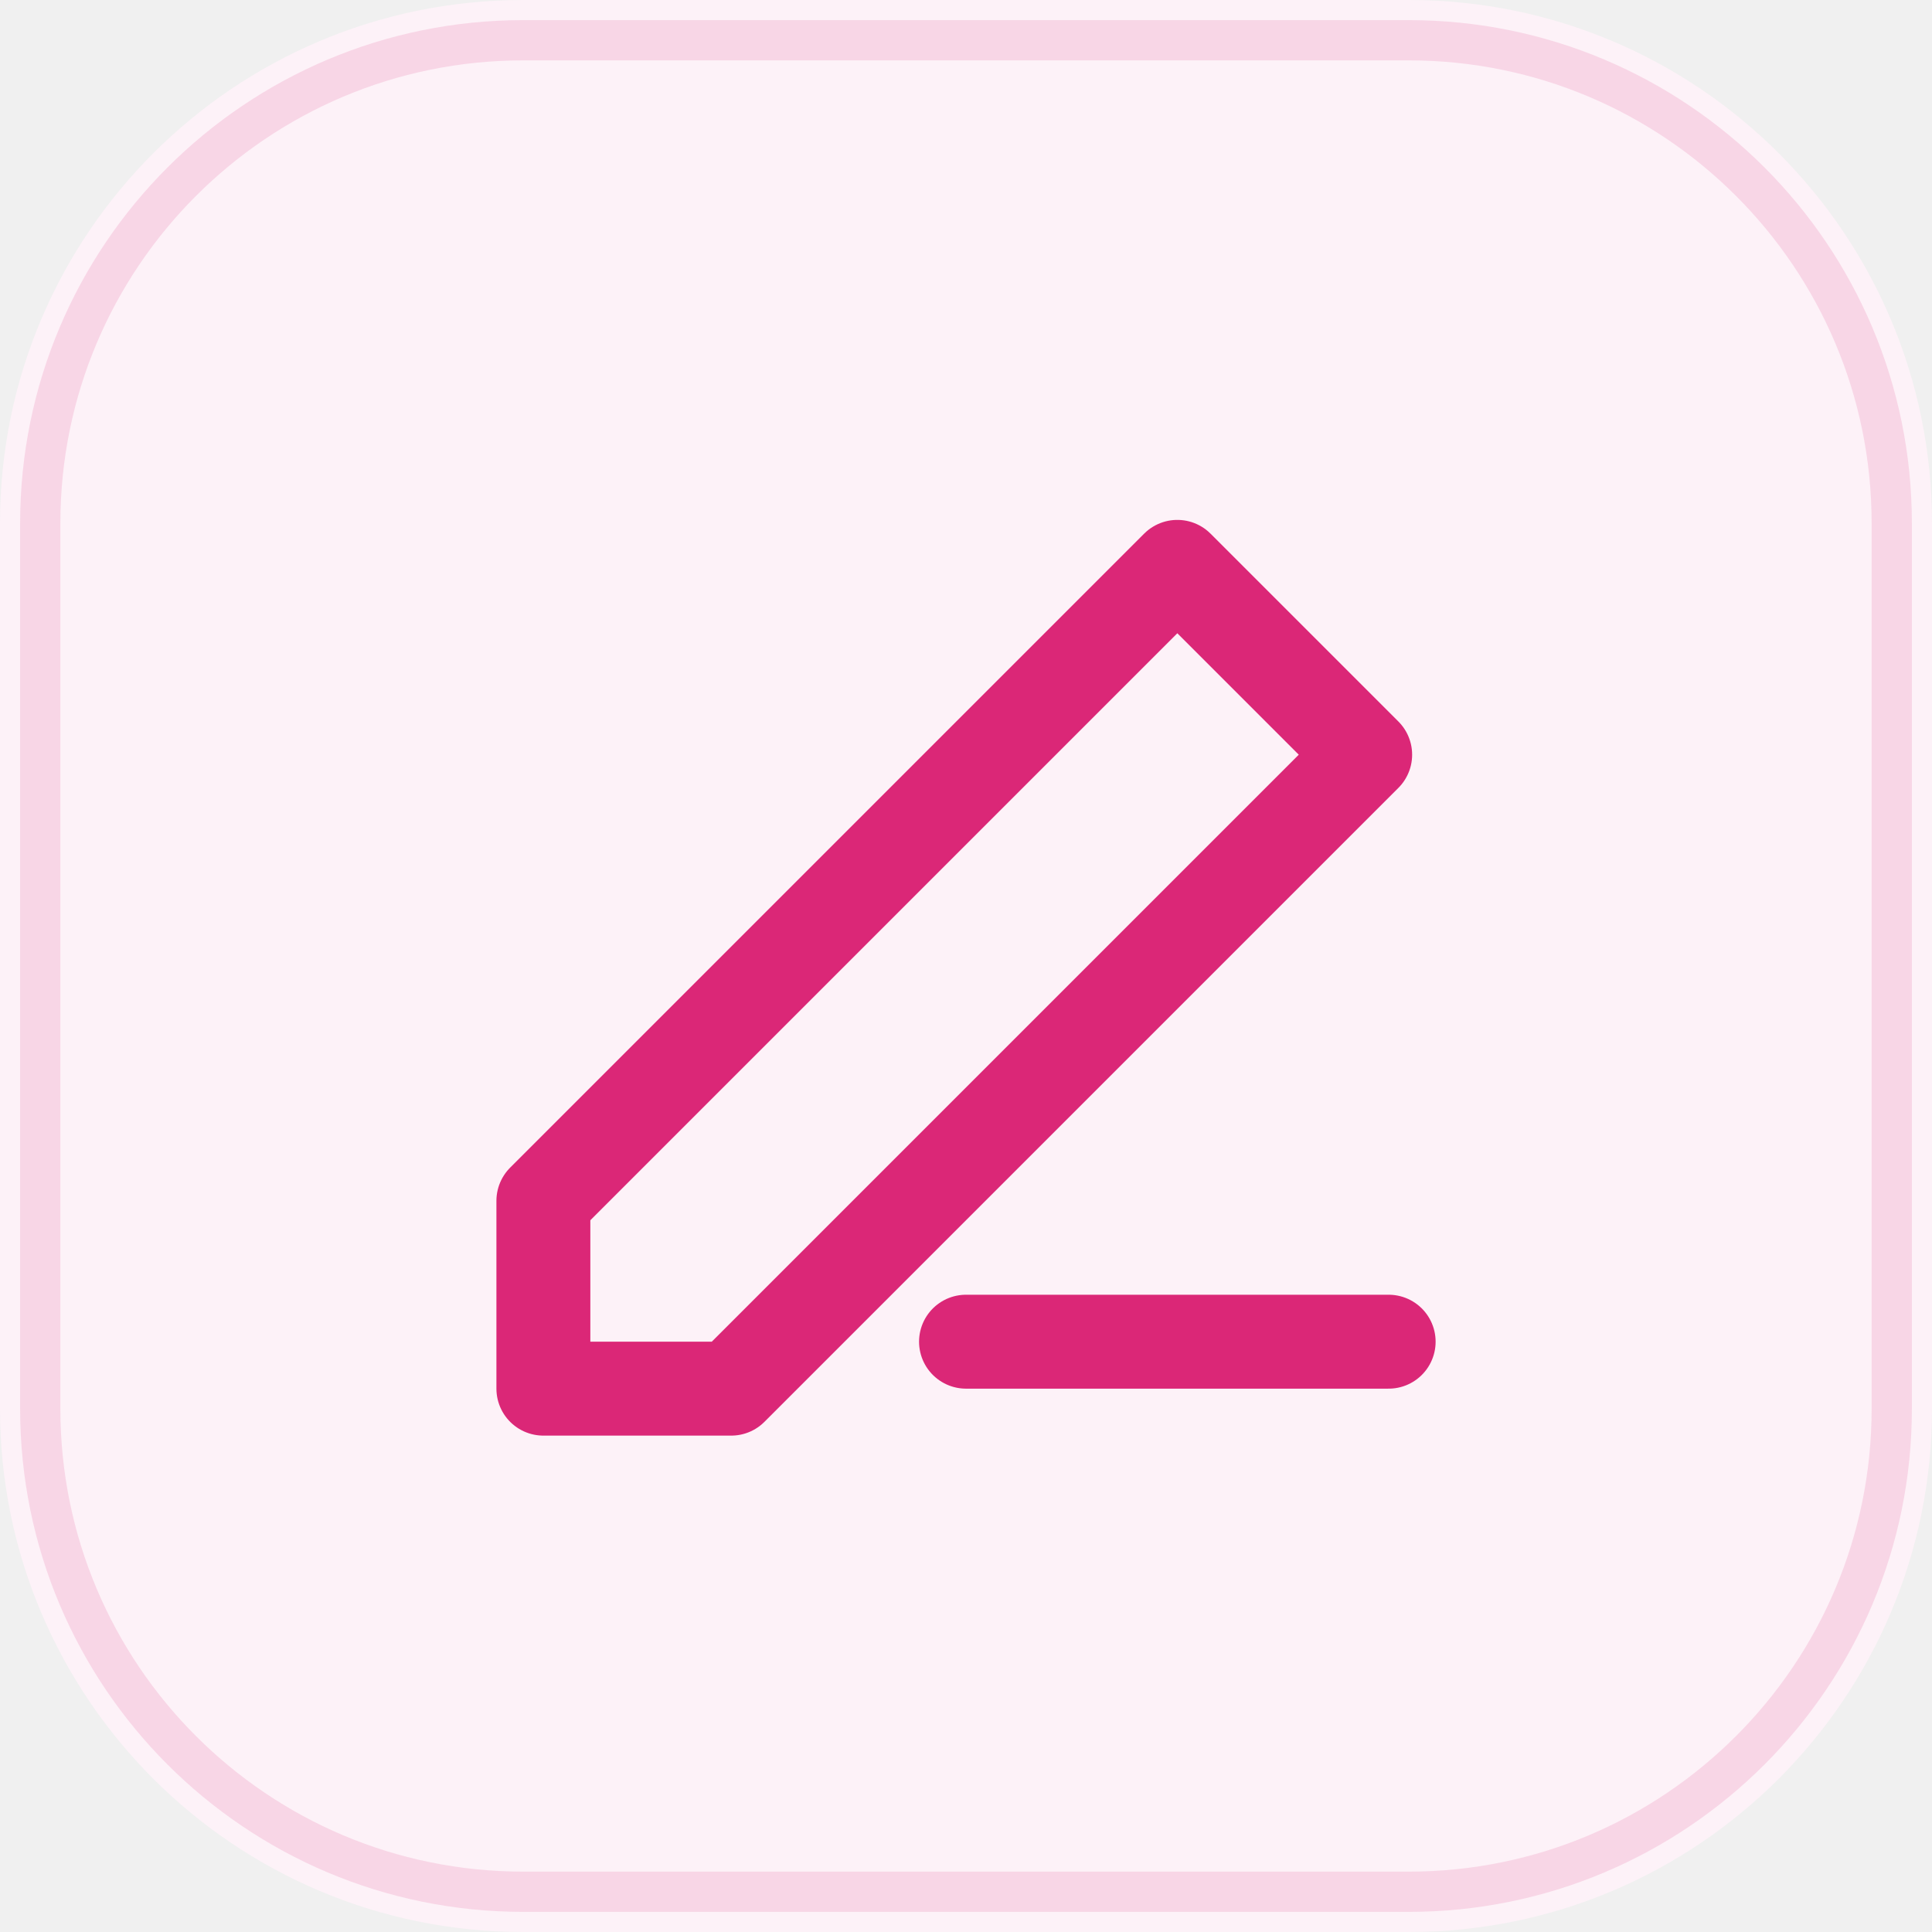
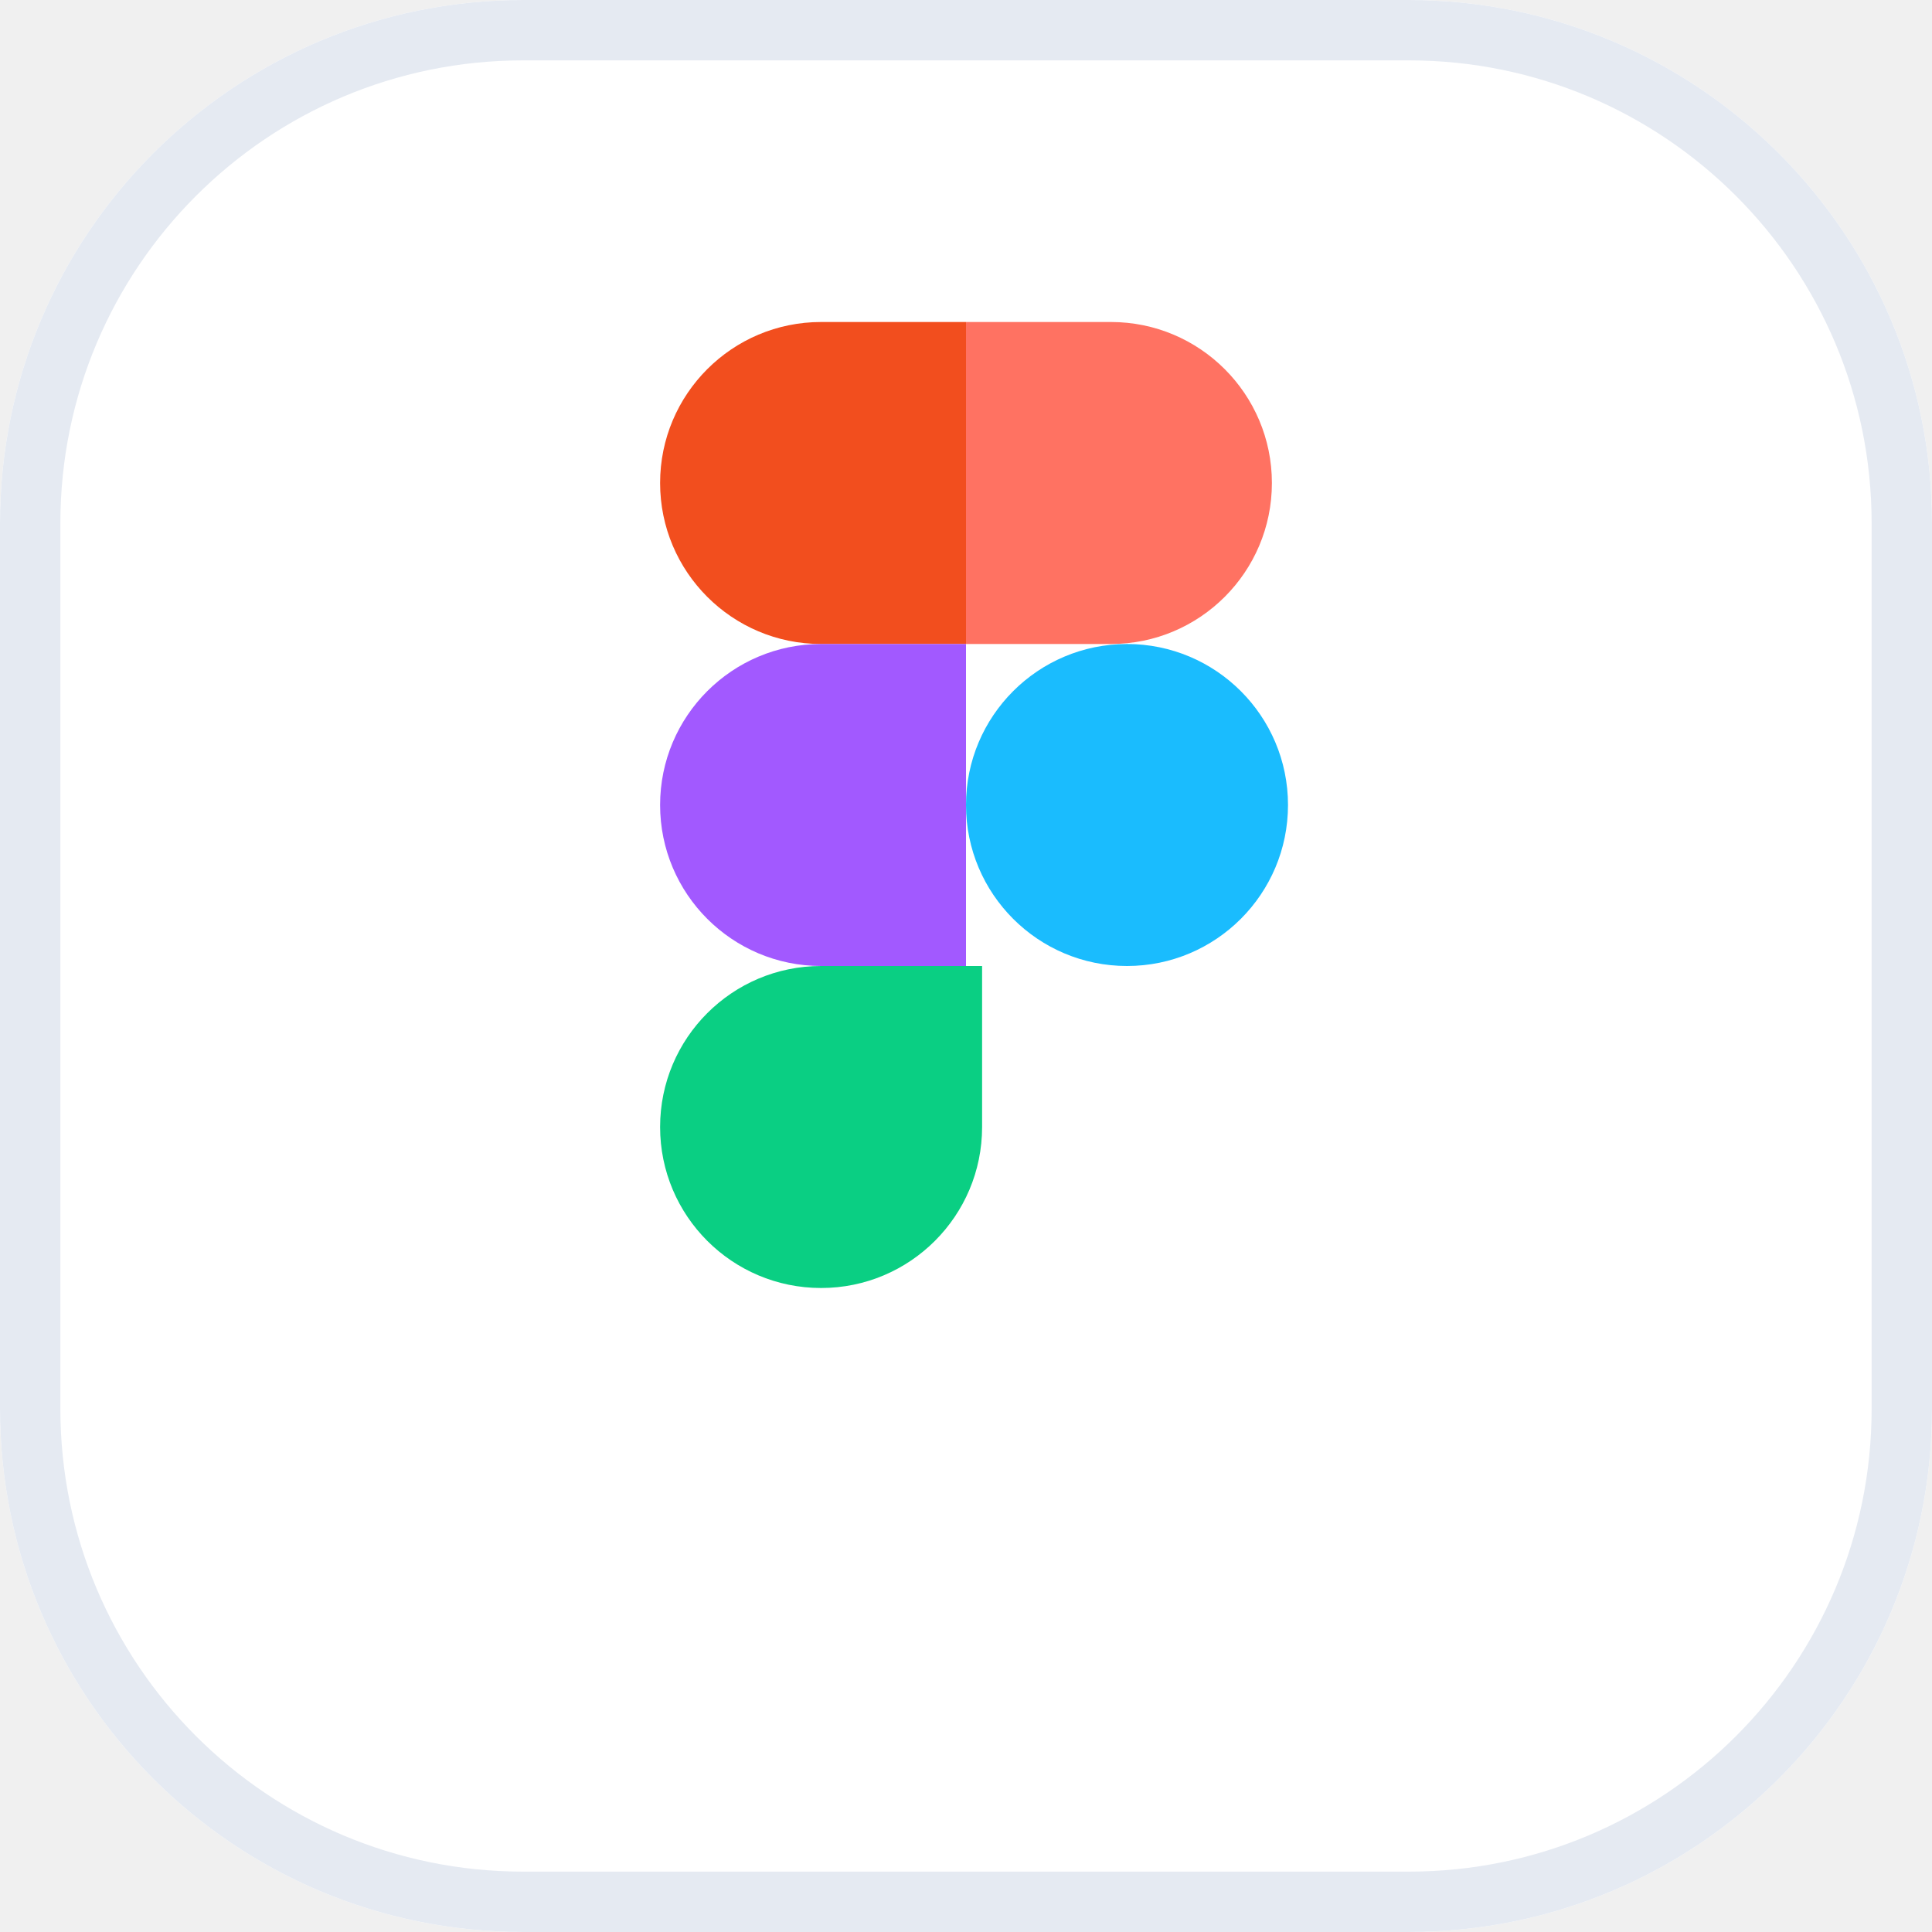
<svg xmlns="http://www.w3.org/2000/svg" viewBox="0 0 48 48">
-   <rect width="48" height="48" rx="13" fill="#FDF2F8" />
-   <rect x="1" y="1" width="46" height="46" rx="12" fill="none" stroke="#DB2777" stroke-opacity=".14" />
-   <g transform="translate(10,10) scale(1.1667)" fill="none" stroke="#DB2777" stroke-width="2" stroke-linecap="round" stroke-linejoin="round">
-     <path d="M12 20h9" />
-     <path d="M16.5 3.5l4 4L7 21H3v-4L16.5 3.5z" />
-   </g>
+   <rect width="48" height="48" rx="13" fill="#fff" />
+   <rect x=".75" y=".75" width="46.5" height="46.5" rx="12.25" fill="none" stroke="#E5EAF2" stroke-width="1.5" />
+   <path d="M24 8h-3.6a4 4 0 0 0 0 8H24z" fill="#F24E1E" />
+   <path d="M24 8h3.6a4 4 0 0 1 0 8H24z" fill="#FF7262" />
+   <path d="M24 16h-3.6a4 4 0 0 0 0 8H24z" fill="#A259FF" />
+   <circle cx="28" cy="20" r="4" fill="#1ABCFE" />
+   <path d="M24 24h-3.6a4 4 0 1 0 4 4v-4z" fill="#0ACF83" />
</svg>
